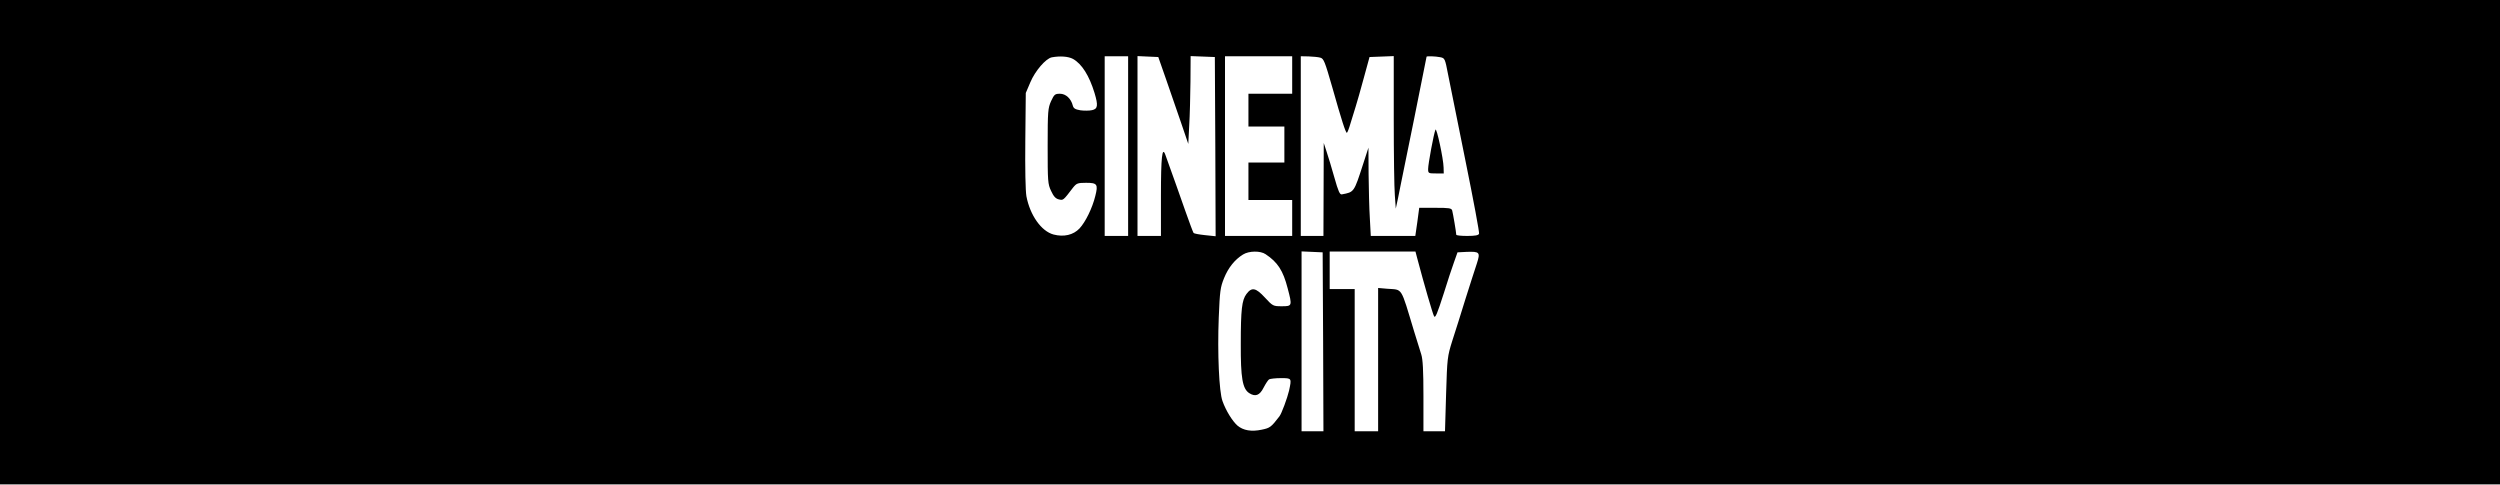
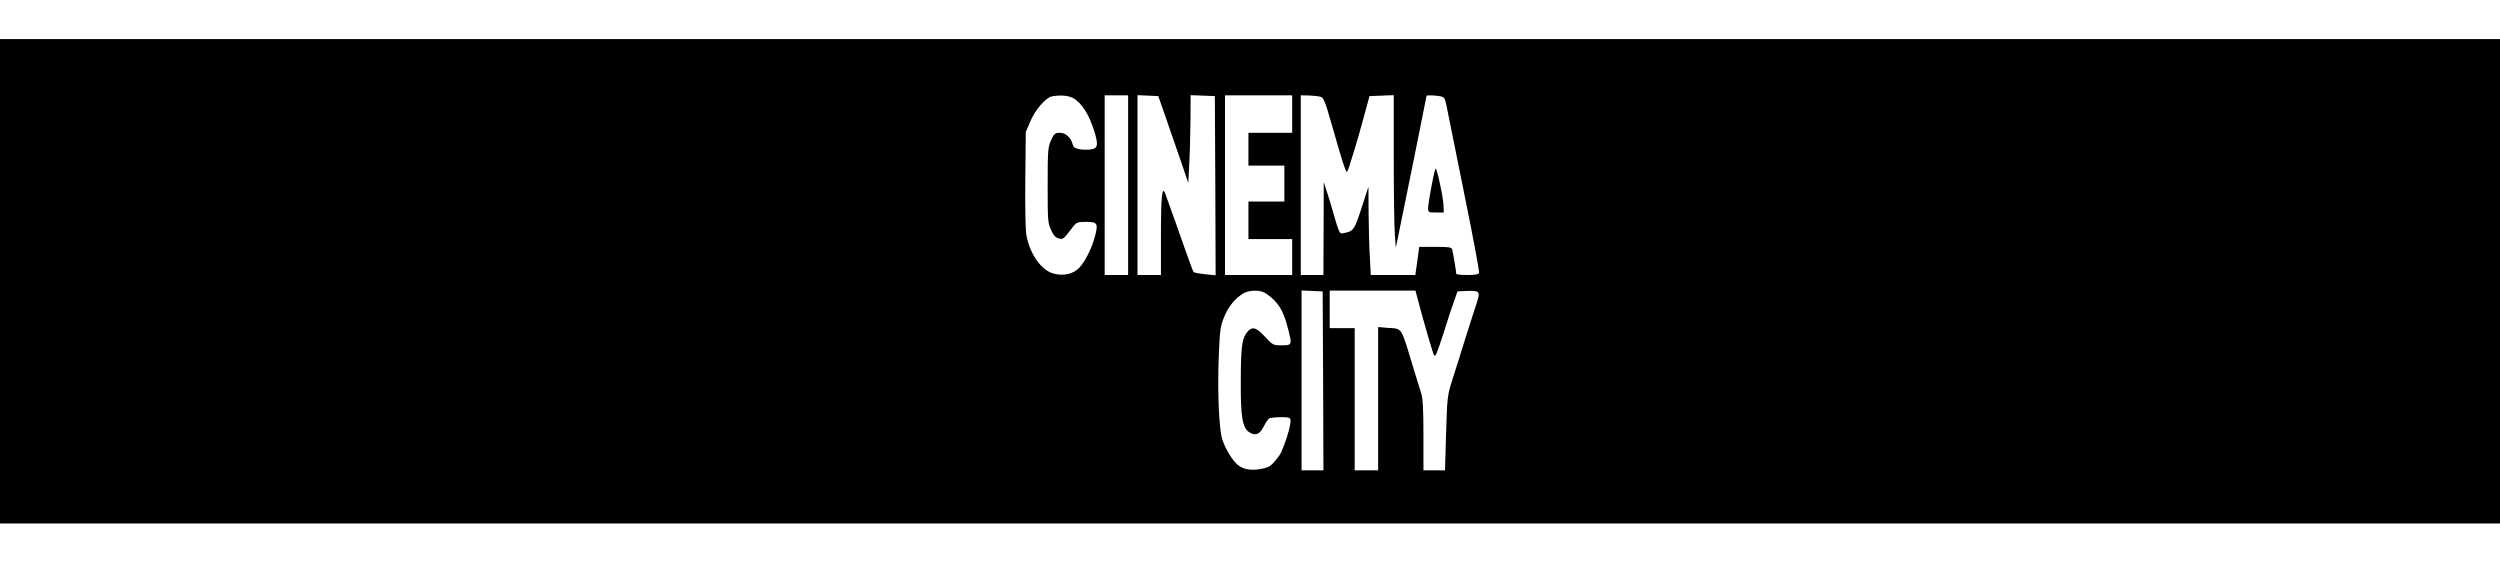
- <svg xmlns="http://www.w3.org/2000/svg" version="1.0" width="1600pt" height="310pt" viewBox="0 0 1600 310" preserveAspectRatio="xMidYMid meet">
+ <svg xmlns="http://www.w3.org/2000/svg" version="1.0" width="1600pt" height="360pt" viewBox="0 0 1600 310" preserveAspectRatio="xMidYMid meet">
  <g transform="translate(0,310) scale(0.1,-0.1)" fill="#000000" stroke="none">
    <path d="M0 1550 l0 -1550 8000 0 8000 0 0 1550 0 1550 -8000 0 -8000 0 0 -1550z m6867 1173 c57 -32 104 -107 138 -218 24 -80 21 -102 -16 -110 -17 -4 -50 -4 -74 -1 -34 6 -44 12 -49 30 -11 45 -45 76 -82 76 -32 0 -37 -4 -57 -47 -20 -45 -22 -63 -22 -288 0 -226 1 -243 22 -287 16 -35 29 -49 49 -54 29 -7 28 -8 92 76 22 27 29 30 83 30 71 0 78 -9 59 -84 -19 -78 -63 -167 -101 -208 -40 -42 -100 -56 -166 -39 -79 21 -151 124 -174 245 -6 35 -9 175 -7 359 l3 302 29 68 c31 74 99 152 137 160 54 10 106 6 136 -10z m353 -558 l0 -575 -75 0 -75 0 0 575 0 575 75 0 75 0 0 -575z m242 430 c27 -77 70 -202 96 -278 l47 -138 6 118 c4 65 7 191 8 281 l1 163 78 -3 77 -3 3 -573 2 -574 -67 7 c-38 4 -71 10 -74 14 -3 3 -27 67 -53 141 -40 114 -71 202 -128 360 -20 55 -28 -14 -28 -262 l0 -258 -75 0 -75 0 0 575 0 576 66 -3 67 -3 49 -140z m808 25 l0 -120 -140 0 -140 0 0 -105 0 -105 115 0 115 0 0 -115 0 -115 -115 0 -115 0 0 -120 0 -120 140 0 140 0 0 -115 0 -115 -215 0 -215 0 0 575 0 575 215 0 215 0 0 -120z m180 111 c22 -6 29 -24 77 -191 59 -209 85 -290 93 -290 3 0 14 28 24 63 11 34 25 82 33 107 8 25 31 106 51 180 l37 135 78 3 77 3 0 -403 c0 -222 3 -441 7 -488 l6 -85 14 65 c7 36 15 74 17 85 9 38 166 819 166 822 0 5 57 3 87 -3 30 -6 31 -8 51 -112 12 -59 62 -309 112 -556 50 -246 89 -455 86 -462 -4 -10 -25 -14 -76 -14 -38 0 -70 3 -70 8 0 14 -21 137 -26 155 -5 15 -19 17 -108 17 l-103 0 -12 -90 -13 -90 -142 0 -143 0 -6 113 c-4 61 -7 189 -8 282 l-1 170 -34 -105 c-59 -182 -57 -179 -136 -194 -13 -3 -23 19 -48 108 -17 61 -40 136 -50 166 l-18 55 -1 -297 -1 -298 -72 0 -73 0 0 575 0 575 50 -1 c28 -1 61 -4 75 -8z m-350 -1258 c77 -51 112 -105 141 -218 30 -113 29 -115 -37 -115 -56 0 -58 1 -109 56 -58 63 -84 68 -118 22 -29 -39 -36 -99 -36 -319 -1 -218 11 -287 54 -315 39 -25 67 -15 92 35 13 25 28 48 35 53 7 4 41 8 76 8 70 0 69 0 52 -80 -11 -47 -48 -148 -62 -165 -53 -69 -60 -74 -113 -85 -66 -14 -118 -5 -155 26 -32 28 -74 95 -96 157 -22 59 -33 308 -24 534 7 171 10 194 34 253 27 67 69 119 121 151 38 24 112 25 145 2z m368 -560 l2 -573 -70 0 -70 0 0 575 0 576 68 -3 67 -3 3 -572z m602 535 c45 -170 99 -356 108 -372 8 -14 20 15 63 149 22 72 51 159 64 195 l23 65 58 3 c84 3 89 -2 66 -74 -11 -32 -43 -133 -72 -224 -28 -91 -66 -212 -85 -270 -32 -102 -33 -112 -40 -342 l-7 -238 -69 0 -69 0 0 225 c0 164 -4 236 -14 267 -8 24 -28 90 -46 148 -88 291 -71 264 -172 272 l-58 5 0 -459 0 -458 -75 0 -75 0 0 455 0 455 -80 0 -80 0 0 120 0 120 275 0 274 0 11 -42z" />
    <path d="M9187 2270 c-11 -25 -47 -220 -47 -251 0 -28 2 -29 50 -29 l50 0 -1 38 c-1 56 -45 259 -52 242z" />
  </g>
</svg>
